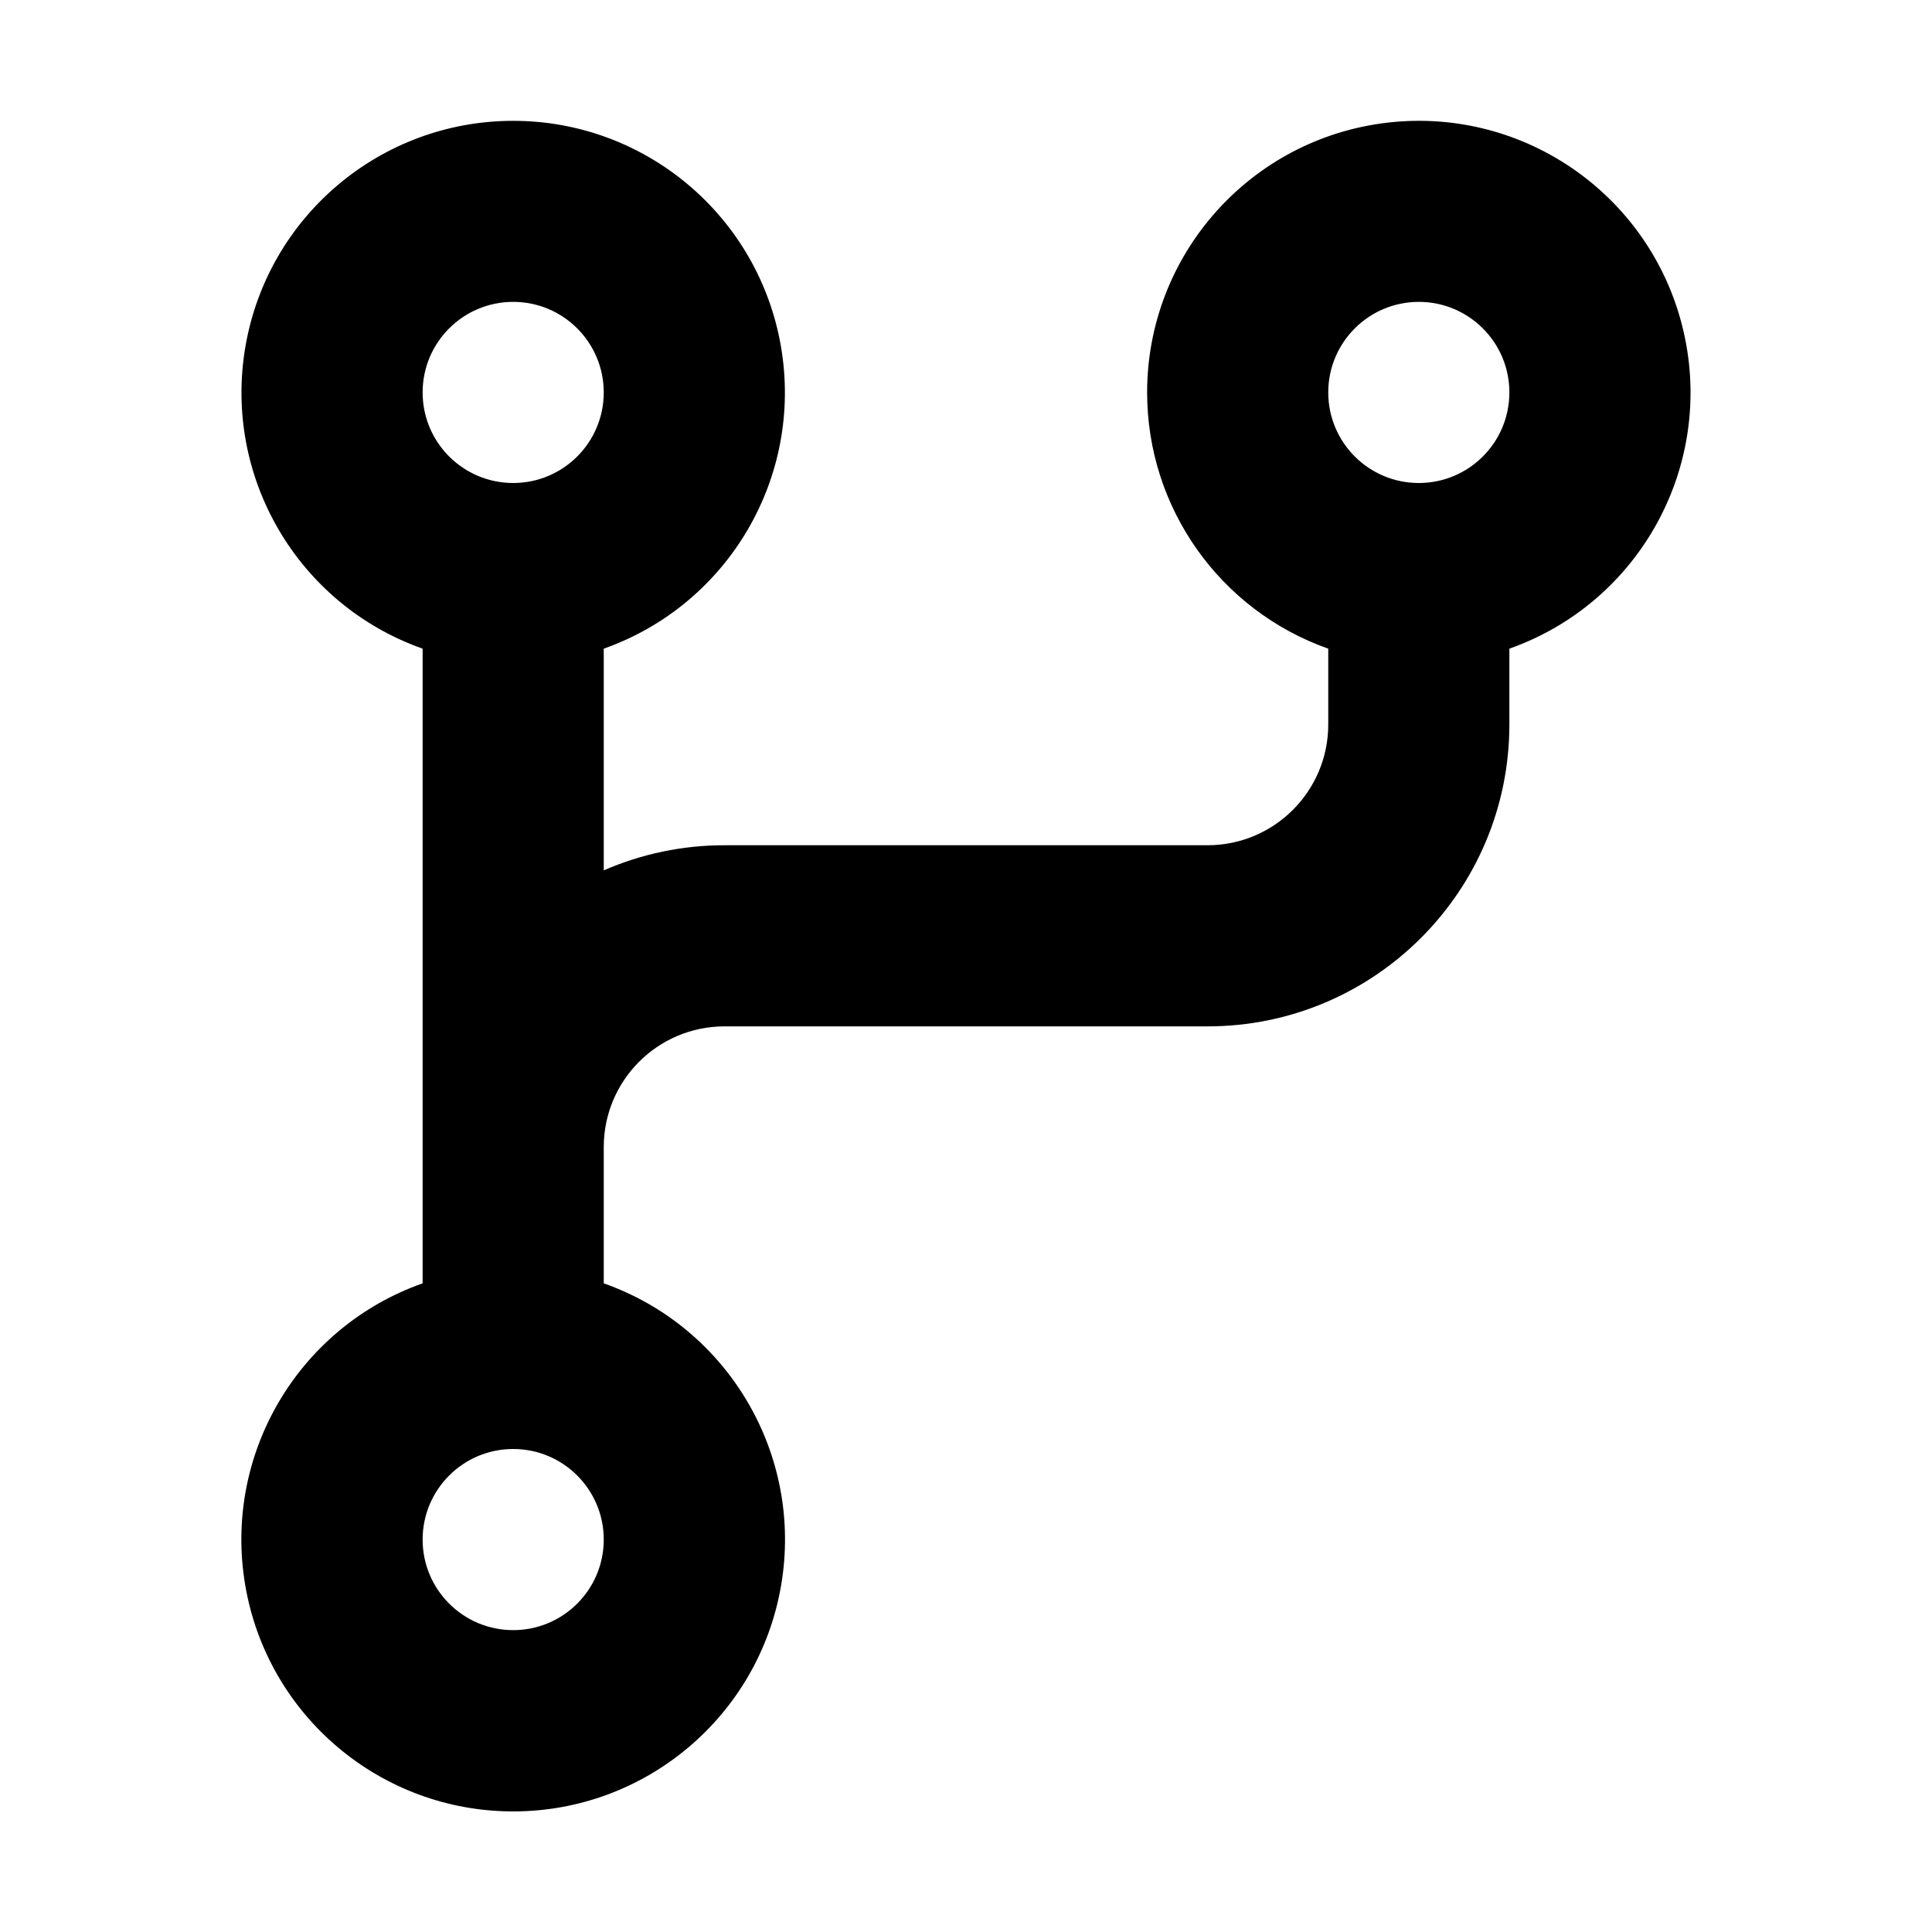
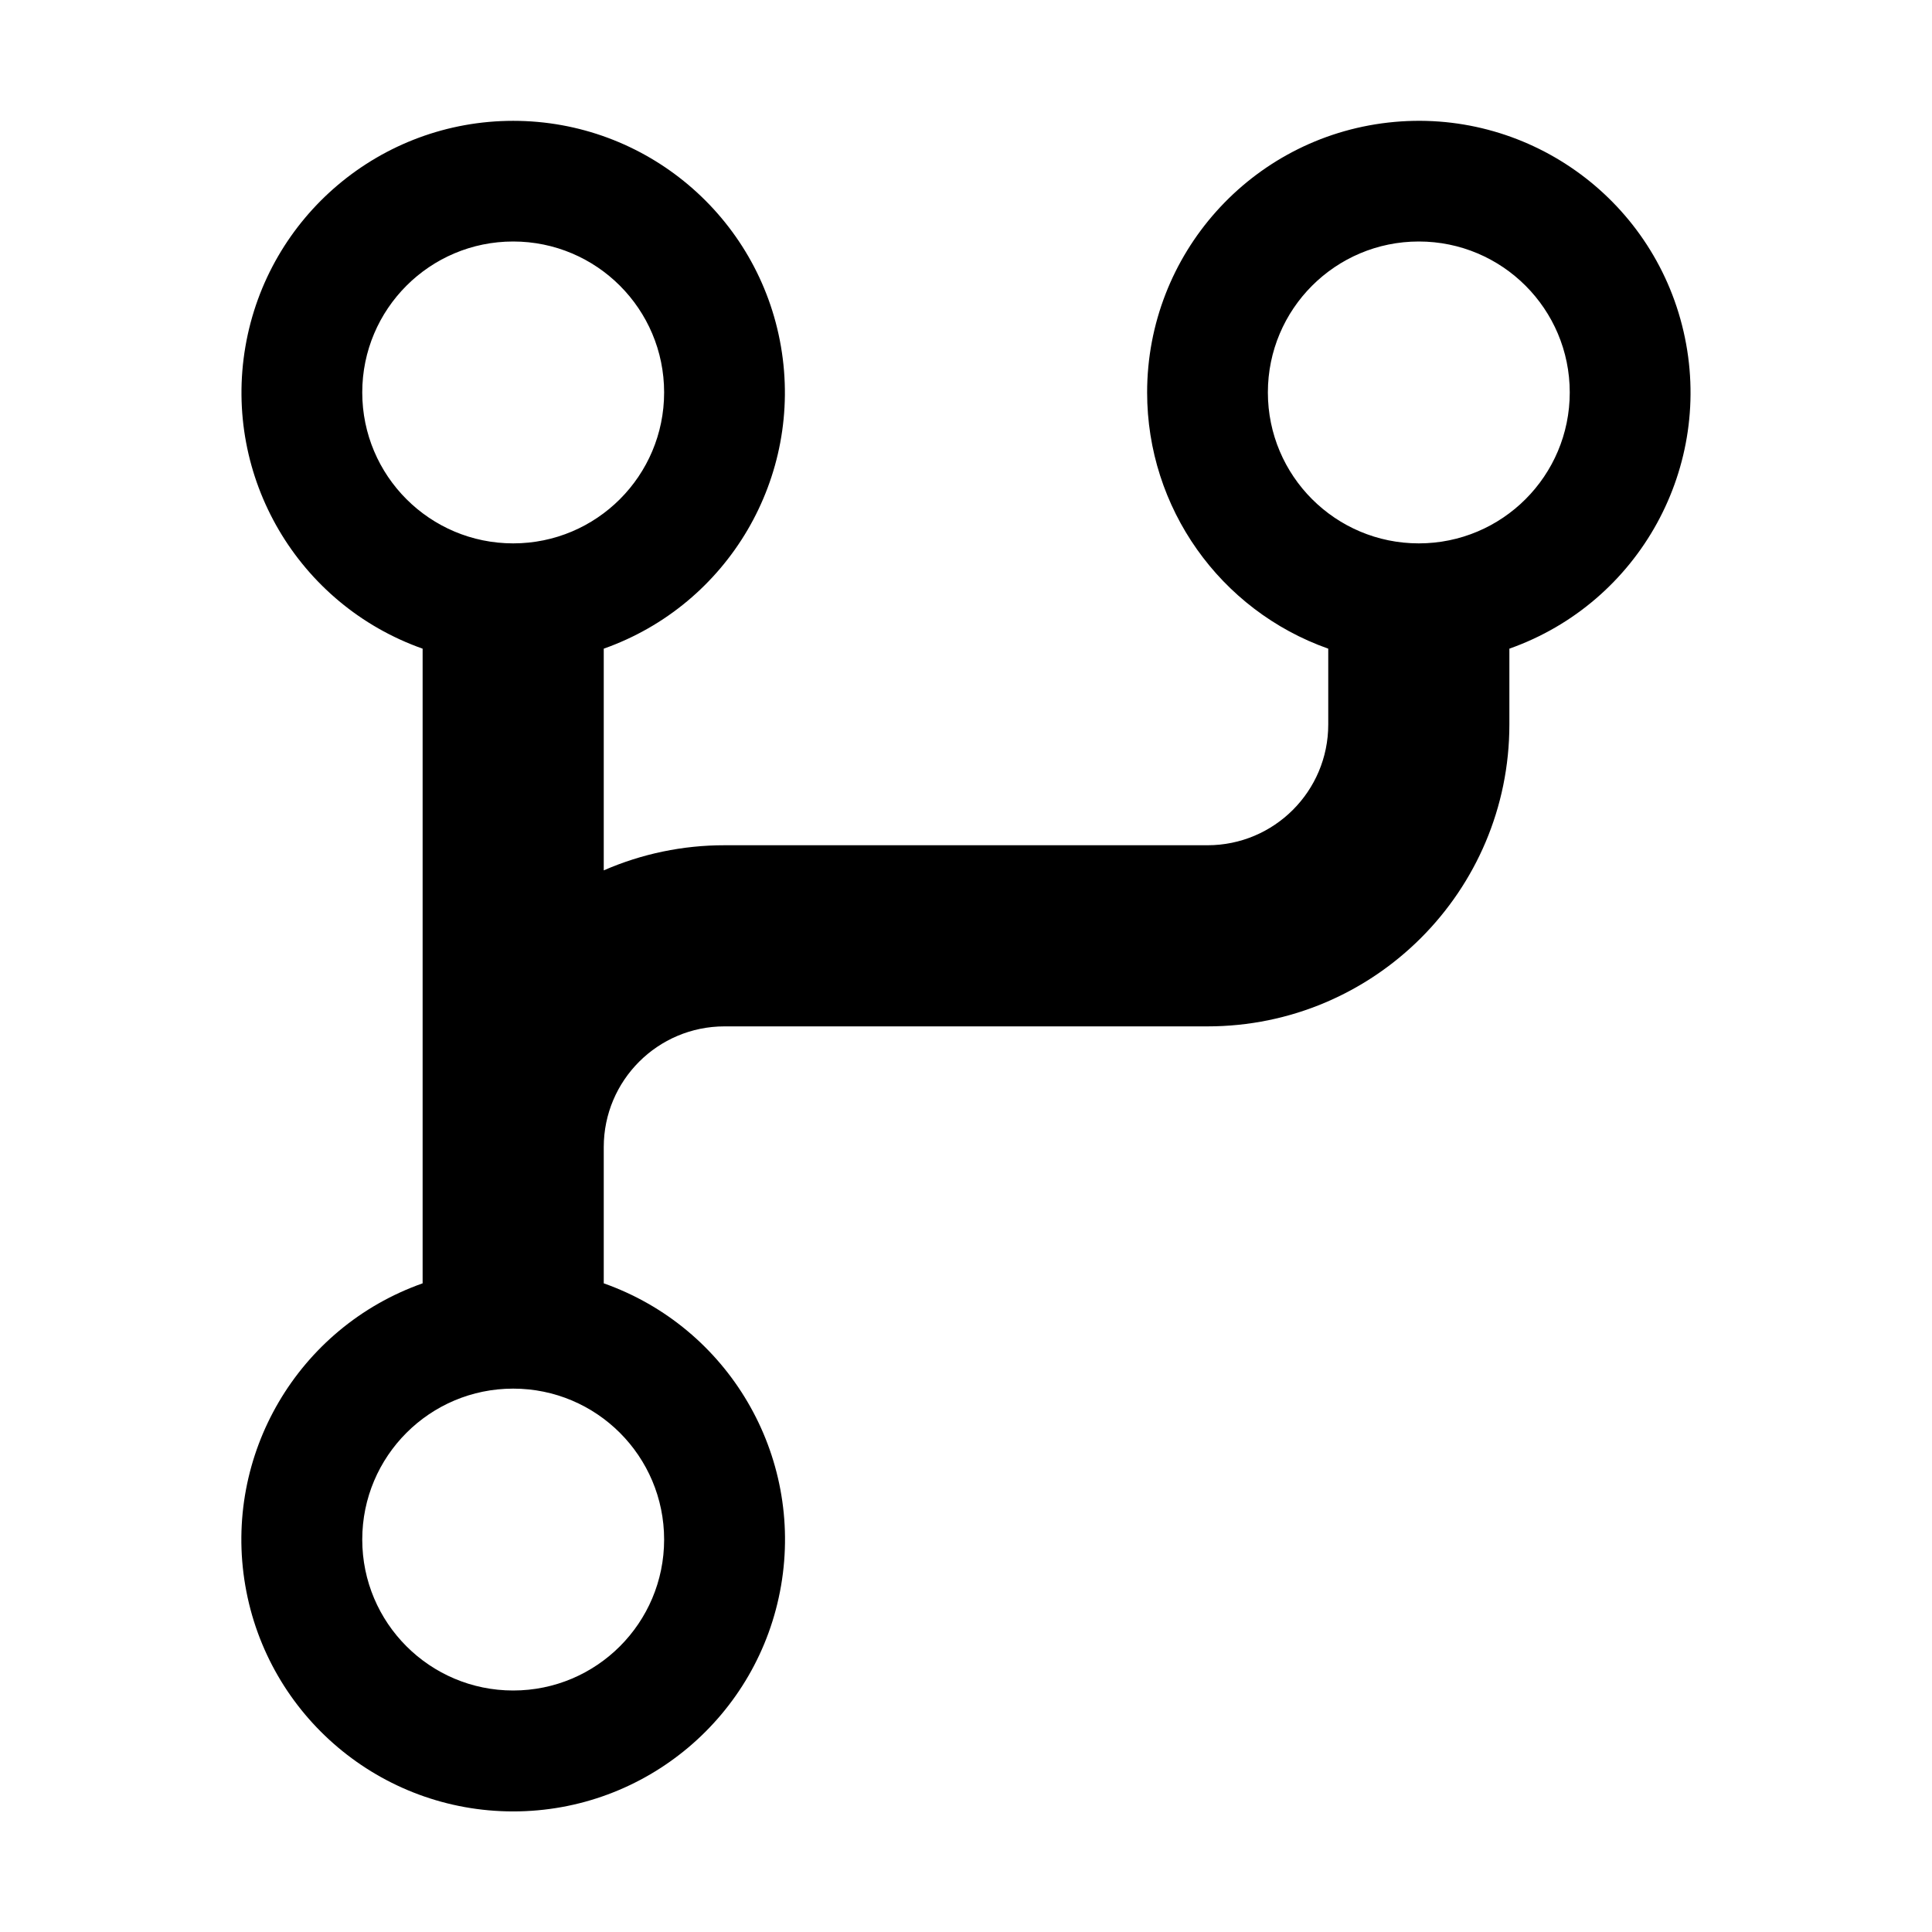
<svg xmlns="http://www.w3.org/2000/svg" viewBox="0 0 16 16" width="16" height="16">
-   <path fill="black" d="M9.5 3.25a2.25 2.25 0 1 1 3 2.122V6A2.5 2.5 0 0 1 10 8.5H6a1 1 0 0 0-1 1v1.128a2.251 2.251 0 1 1-1.5 0V5.372a2.25 2.25 0 1 1 1.5 0v1.836A2.493 2.493 0 0 1 6 7h4a1 1 0 0 0 1-1v-.628A2.25 2.25 0 0 1 9.5 3.25Zm-6 0a.75.75 0 1 0 1.5 0 .75.75 0 0 0-1.5 0Zm8.25-.75a.75.75 0 1 0 0 1.5.75.75 0 0 0 0-1.5ZM4.25 12a.75.75 0 1 0 0 1.5.75.75 0 0 0 0-1.5Z" />
+   <path fill="black" d="M9.5 3.25a2.25 2.25 0 1 1 3 2.122V6A2.5 2.5 0 0 1 10 8.5H6a1 1 0 0 0-1 1v1.128a2.251 2.251 0 1 1-1.5 0V5.372a2.25 2.25 0 1 1 1.5 0v1.836A2.493 2.493 0 0 1 6 7h4a1 1 0 0 0 1-1v-.628A2.25 2.25 0 0 1 9.5 3.25Zm-6.5 0a1.25 1.25 0 1 0 2.5 0 1.25 1.25 0 0 0-2.5 0Zm8.75-1.25a1.25 1.25 0 1 0 0 2.5 1.25 1.25 0 0 0 0-2.5ZM4.25 11.5a1.25 1.25 0 1 0 0 2.5 1.25 1.25 0 0 0 0-2.5Z" />
</svg>
